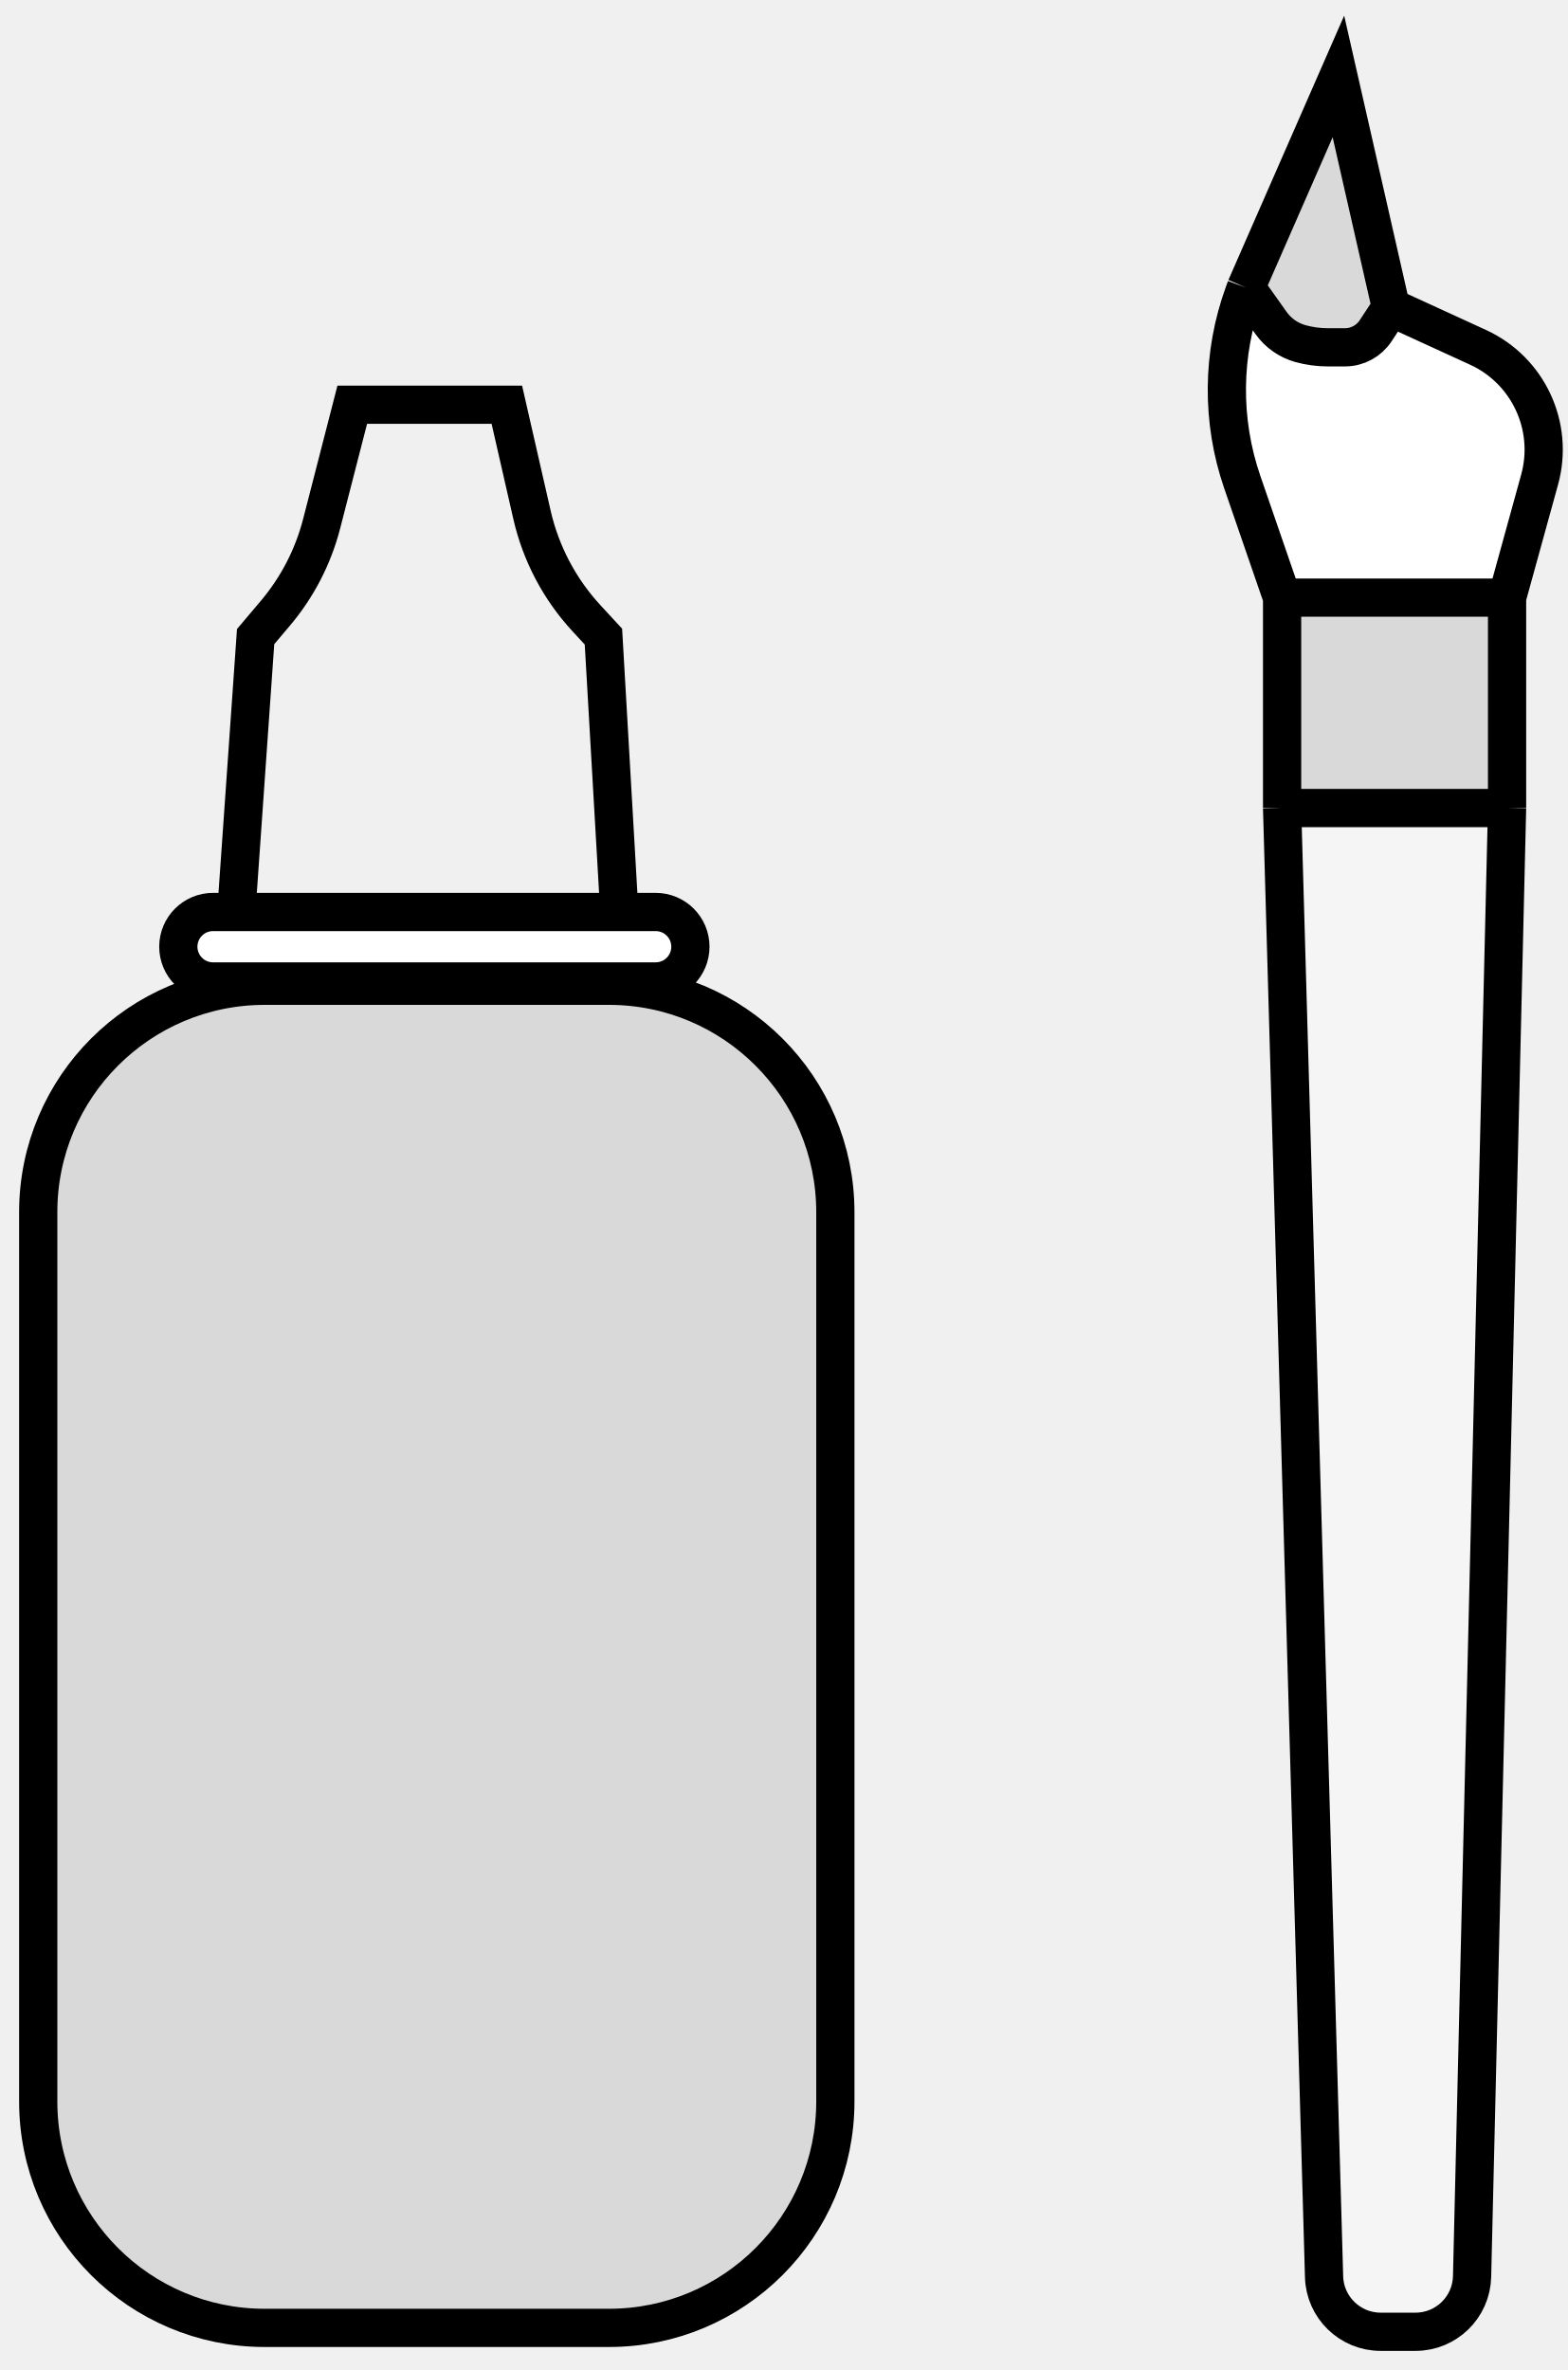
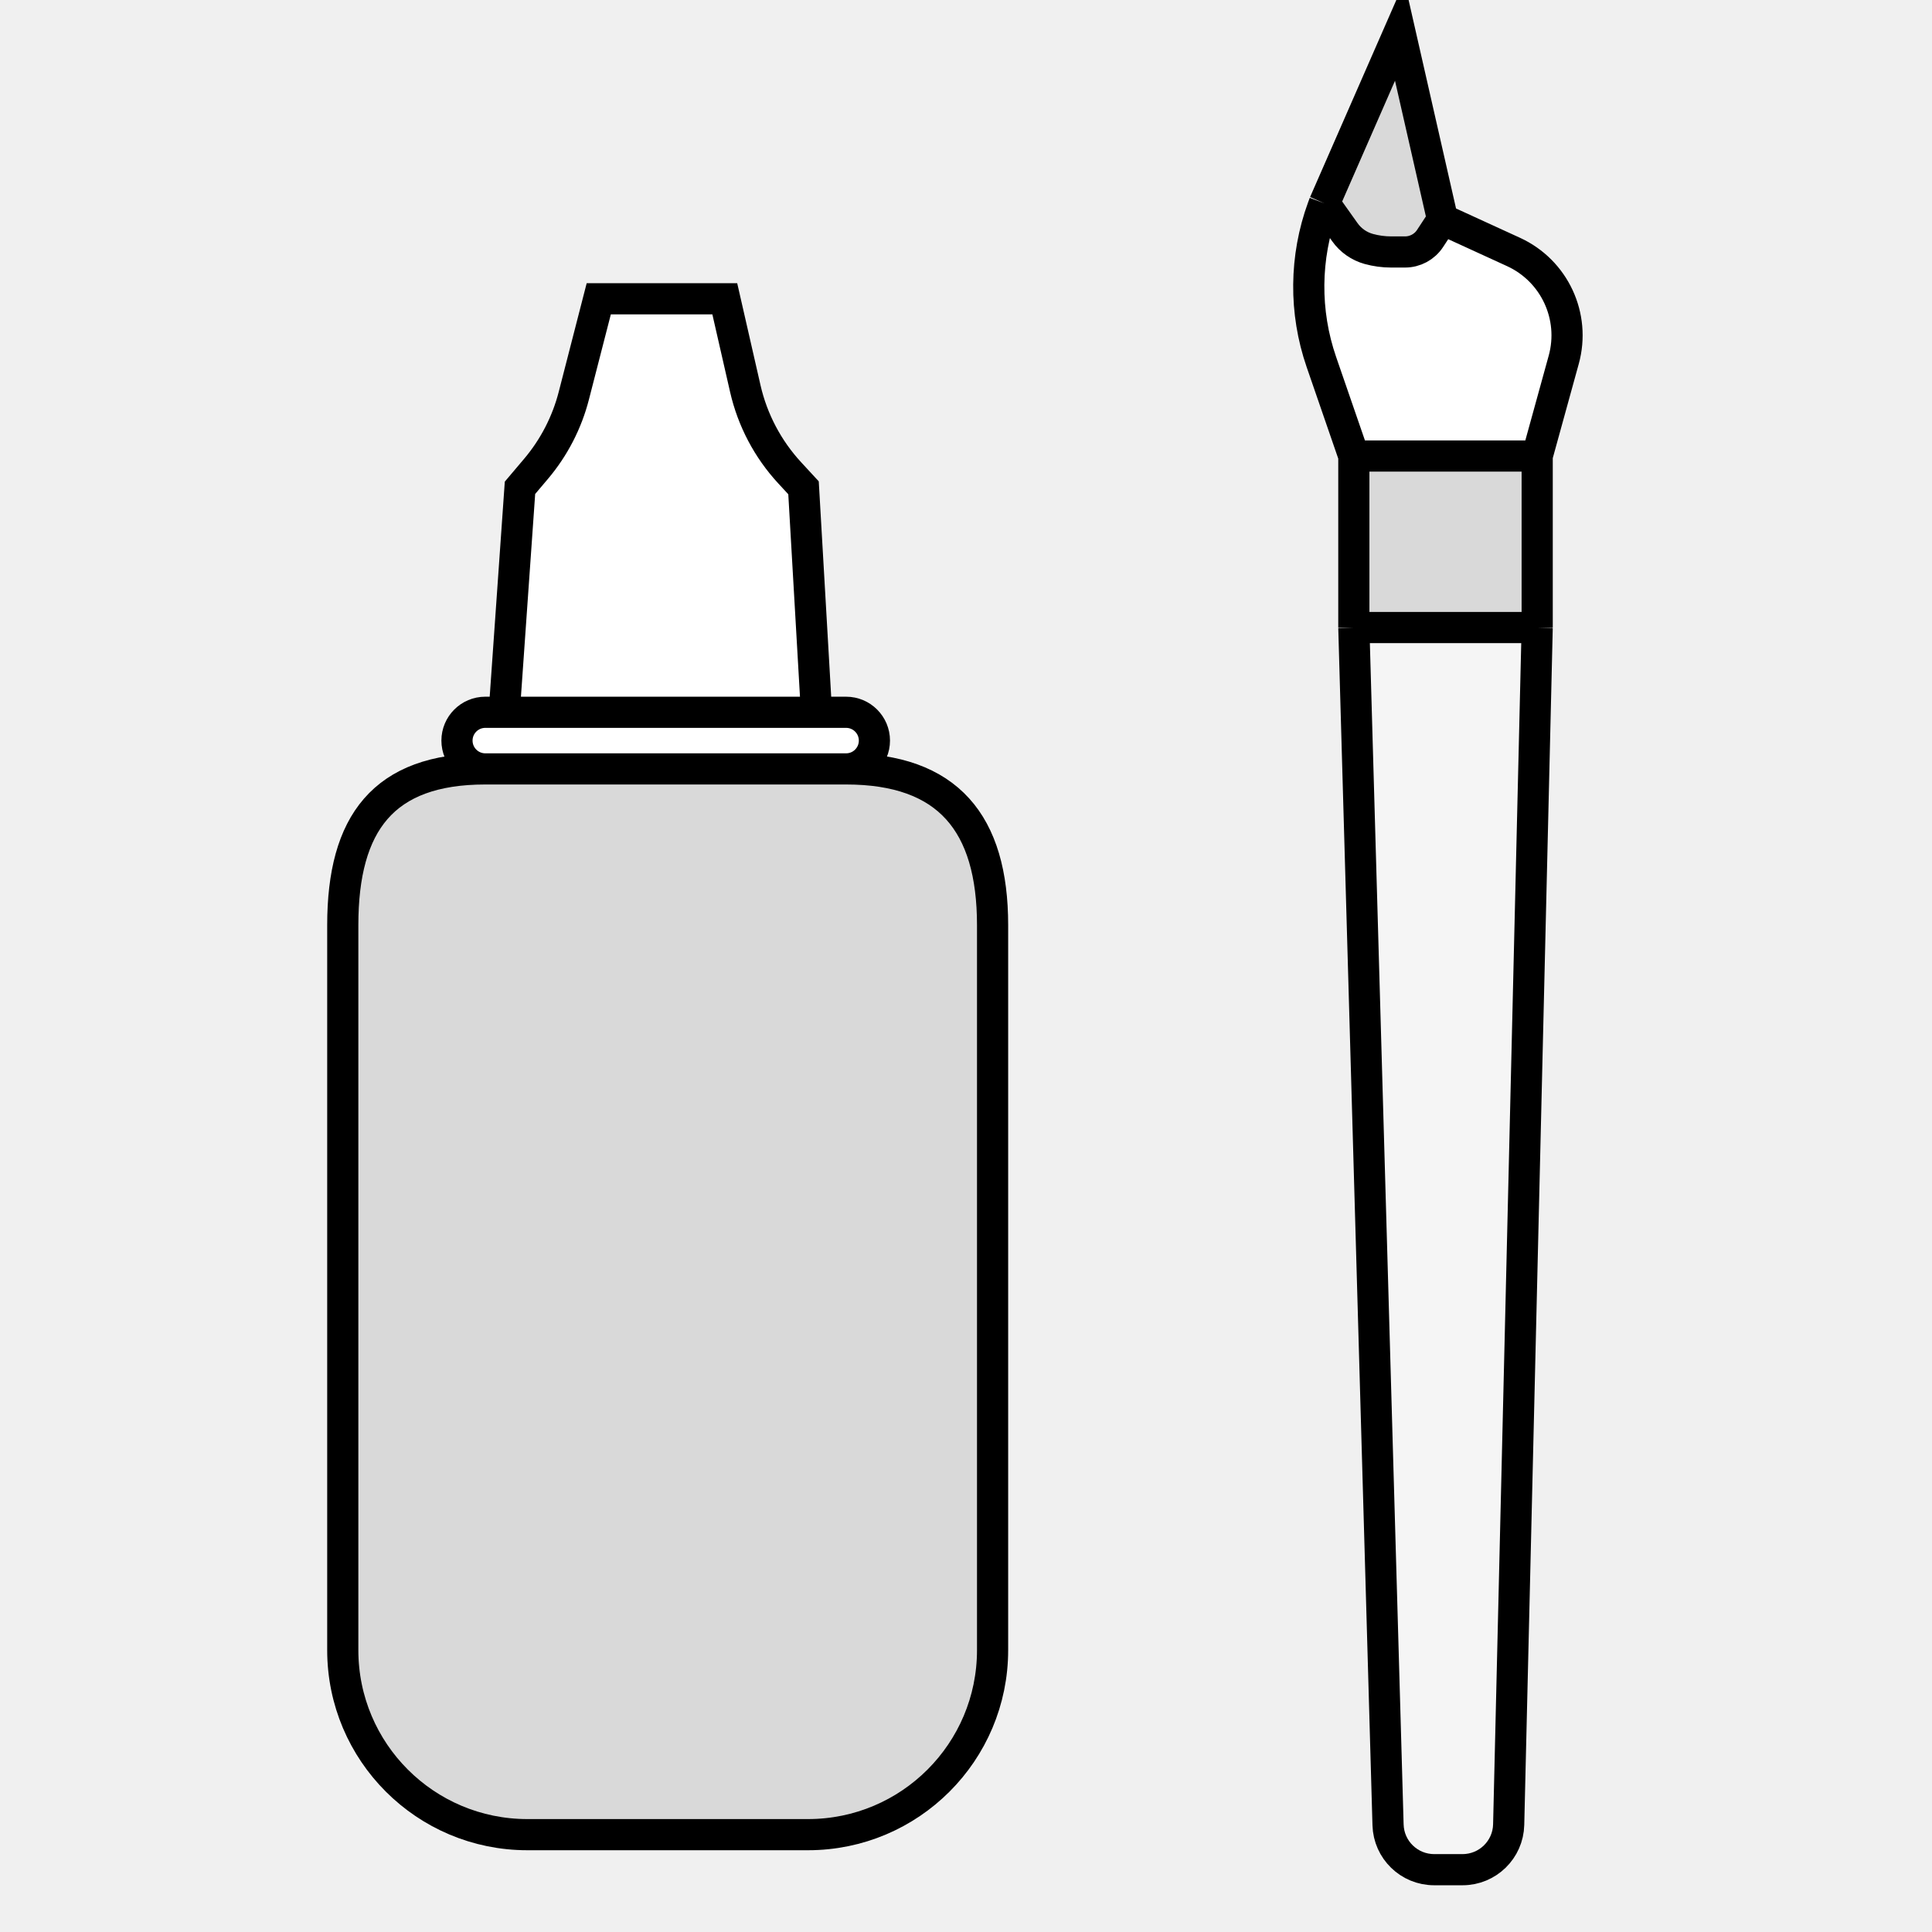
- <svg xmlns="http://www.w3.org/2000/svg" width="41" height="62" viewBox="0 0 41 62" fill="none">
-   <path d="M6.923 25.788H15.93C19.201 25.788 21.853 28.44 21.853 31.711L21.853 54.975C21.853 58.246 19.201 60.898 15.93 60.898L6.923 60.898C3.652 60.898 1 58.246 1 54.975L1 31.711C1 28.44 3.652 25.788 6.923 25.788Z" fill="#D9D9D9" />
-   <path d="M6.182 23.858L5.573 23.858C5.072 23.858 4.665 24.265 4.665 24.766C4.665 25.268 5.072 25.675 5.573 25.675H17.153C17.654 25.675 18.061 25.268 18.061 24.766C18.061 24.265 17.654 23.858 17.153 23.858L16.202 23.858H6.182Z" fill="white" />
-   <path d="M5.573 23.858H17.153M5.573 23.858C5.072 23.858 4.665 24.265 4.665 24.766C4.665 25.268 5.072 25.675 5.573 25.675H17.153C17.654 25.675 18.061 25.268 18.061 24.766C18.061 24.265 17.654 23.858 17.153 23.858M5.573 23.858L6.182 23.858M17.153 23.858L16.202 23.858M6.182 23.858L6.687 16.654L7.2 16.047C7.777 15.366 8.193 14.562 8.415 13.697L9.215 10.588L13.259 10.588L13.918 13.473C14.149 14.481 14.639 15.411 15.34 16.171L15.786 16.654L16.202 23.858M6.182 23.858H16.202M6.923 25.788H15.93C19.201 25.788 21.853 28.44 21.853 31.711L21.853 54.975C21.853 58.246 19.201 60.898 15.93 60.898L6.923 60.898C3.652 60.898 1 58.246 1 54.975L1 31.711C1 28.44 3.652 25.788 6.923 25.788Z" stroke="black" />
-   <path d="M32.544 7.661C31.961 9.258 31.945 11.007 32.499 12.615L33.54 15.634L39.425 15.634L40.277 12.545C40.661 11.153 39.978 9.688 38.665 9.086L36.388 8.042L35.988 8.652C35.81 8.923 35.508 9.086 35.185 9.086L34.736 9.086C34.494 9.086 34.253 9.053 34.02 8.989C33.71 8.903 33.439 8.713 33.252 8.451L32.594 7.524L32.544 7.661Z" fill="white" />
-   <path d="M33.54 21.139L34.638 59.562C34.661 60.363 35.317 61 36.118 61H37.03C37.834 61 38.491 60.358 38.51 59.555L39.425 21.139H33.54Z" fill="#F5F5F5" />
-   <path d="M33.54 15.634L33.54 21.139H39.425L39.425 15.634L33.54 15.634Z" fill="#D9D9D9" />
-   <path d="M36.388 8.042L35.013 2L32.594 7.524L33.252 8.451C33.439 8.713 33.71 8.903 34.02 8.989C34.253 9.053 34.494 9.086 34.736 9.086L35.185 9.086C35.508 9.086 35.81 8.923 35.988 8.652L36.388 8.042Z" fill="#D9D9D9" />
-   <path d="M33.54 21.139L34.638 59.562C34.661 60.363 35.317 61 36.118 61H37.03C37.834 61 38.491 60.358 38.51 59.555L39.425 21.139M33.54 21.139L33.54 15.634M33.54 21.139H39.425M39.425 21.139L39.425 15.634M39.425 15.634L33.54 15.634M39.425 15.634L40.277 12.545C40.661 11.153 39.978 9.688 38.665 9.086L36.388 8.042M33.54 15.634L32.499 12.615C31.945 11.007 31.961 9.258 32.544 7.661L32.594 7.524M36.388 8.042L35.013 2L32.594 7.524M36.388 8.042L35.988 8.652C35.81 8.923 35.508 9.086 35.185 9.086L34.736 9.086C34.494 9.086 34.253 9.053 34.02 8.989C33.71 8.903 33.439 8.713 33.252 8.451L32.594 7.524" stroke="black" />
+ <svg xmlns="http://www.w3.org/2000/svg" width="62" height="62" viewBox="0 0 62 62" fill="none">
+   <g clip-path="url(#clip0_395_80)">
+     <path d="M15.573 24.675H27.153C30.424 24.675 31.853 26.418 31.853 29.689L31.853 52.954C31.853 56.225 29.201 58.876 25.93 58.876L16.923 58.876C13.652 58.876 11 56.225 11 52.954L11 29.689C11 26.418 12.302 24.675 15.573 24.675Z" fill="#D9D9D9" />
+     <path d="M16.181 22.858L15.573 22.858C15.072 22.858 14.665 23.265 14.665 23.766C14.665 24.268 15.072 24.675 15.573 24.675H27.153C27.654 24.675 28.061 24.268 28.061 23.766C28.061 23.265 27.654 22.858 27.153 22.858L26.202 22.858H16.181Z" fill="white" />
+     <path d="M16.181 22.858H26.202L25.786 15.654L25.34 15.171C24.639 14.411 24.149 13.481 23.918 12.473L23.259 9.588L19.215 9.588L18.415 12.697C18.193 13.562 17.777 14.366 17.201 15.047L16.687 15.654L16.181 22.858Z" fill="white" />
+     <path d="M15.573 24.675H27.153M15.573 24.675C12.302 24.675 11 26.418 11 29.689L11 52.954C11 56.225 13.652 58.876 16.923 58.876L25.93 58.876C29.201 58.876 31.853 56.225 31.853 52.954L31.853 29.689C31.853 26.418 30.424 24.675 27.153 24.675M15.573 24.675C15.072 24.675 14.665 24.268 14.665 23.766C14.665 23.265 15.072 22.858 15.573 22.858M27.153 24.675C27.654 24.675 28.061 24.268 28.061 23.766C28.061 23.265 27.654 22.858 27.153 22.858M15.573 22.858H27.153M15.573 22.858L16.181 22.858M27.153 22.858L26.202 22.858M16.181 22.858L16.687 15.654L17.201 15.047C17.777 14.366 18.193 13.562 18.415 12.697L19.215 9.588L23.259 9.588L23.918 12.473C24.149 13.481 24.639 14.411 25.34 15.171L25.786 15.654L26.202 22.858M16.181 22.858H26.202" stroke="black" />
+     <path d="M42.449 6.661C41.866 8.258 41.85 10.007 42.404 11.615L43.446 14.634L49.33 14.634L50.182 11.545C50.566 10.153 49.884 8.688 48.571 8.086L46.293 7.042L45.893 7.652C45.716 7.923 45.414 8.086 45.09 8.086L44.641 8.086C44.399 8.086 44.158 8.053 43.925 7.989C43.615 7.903 43.344 7.713 43.158 7.451L42.5 6.524L42.449 6.661Z" fill="white" />
+     <path d="M43.446 20.139L44.544 58.562C44.566 59.363 45.222 60 46.024 60H46.935C47.739 60 48.396 59.358 48.415 58.555L49.33 20.139H43.446Z" fill="#F5F5F5" />
+     <path d="M43.446 14.634L43.446 20.139H49.33L49.33 14.634L43.446 14.634Z" fill="#D9D9D9" />
+     <path d="M46.293 7.042L44.918 1L42.5 6.524L43.158 7.451C43.344 7.713 43.615 7.903 43.925 7.989C44.158 8.053 44.399 8.086 44.641 8.086L45.09 8.086C45.414 8.086 45.716 7.923 45.893 7.652L46.293 7.042Z" fill="#D9D9D9" />
+     <path d="M43.446 20.139L44.544 58.562C44.566 59.363 45.222 60 46.024 60H46.935C47.739 60 48.396 59.358 48.415 58.555L49.33 20.139M43.446 20.139L43.446 14.634M43.446 20.139H49.33M49.33 20.139L49.33 14.634M49.33 14.634L43.446 14.634M49.33 14.634L50.182 11.545C50.566 10.153 49.884 8.688 48.571 8.086L46.293 7.042M43.446 14.634L42.404 11.615C41.85 10.007 41.866 8.258 42.449 6.661L42.5 6.524M46.293 7.042L44.918 1L42.5 6.524M46.293 7.042L45.893 7.652C45.716 7.923 45.414 8.086 45.09 8.086L44.641 8.086C44.399 8.086 44.158 8.053 43.925 7.989C43.615 7.903 43.344 7.713 43.158 7.451L42.5 6.524" stroke="black" />
+   </g>
+   <defs>
+     <clipPath id="clip0_395_80">
+       <rect width="62" height="62" fill="white" />
+     </clipPath>
+   </defs>
</svg>
